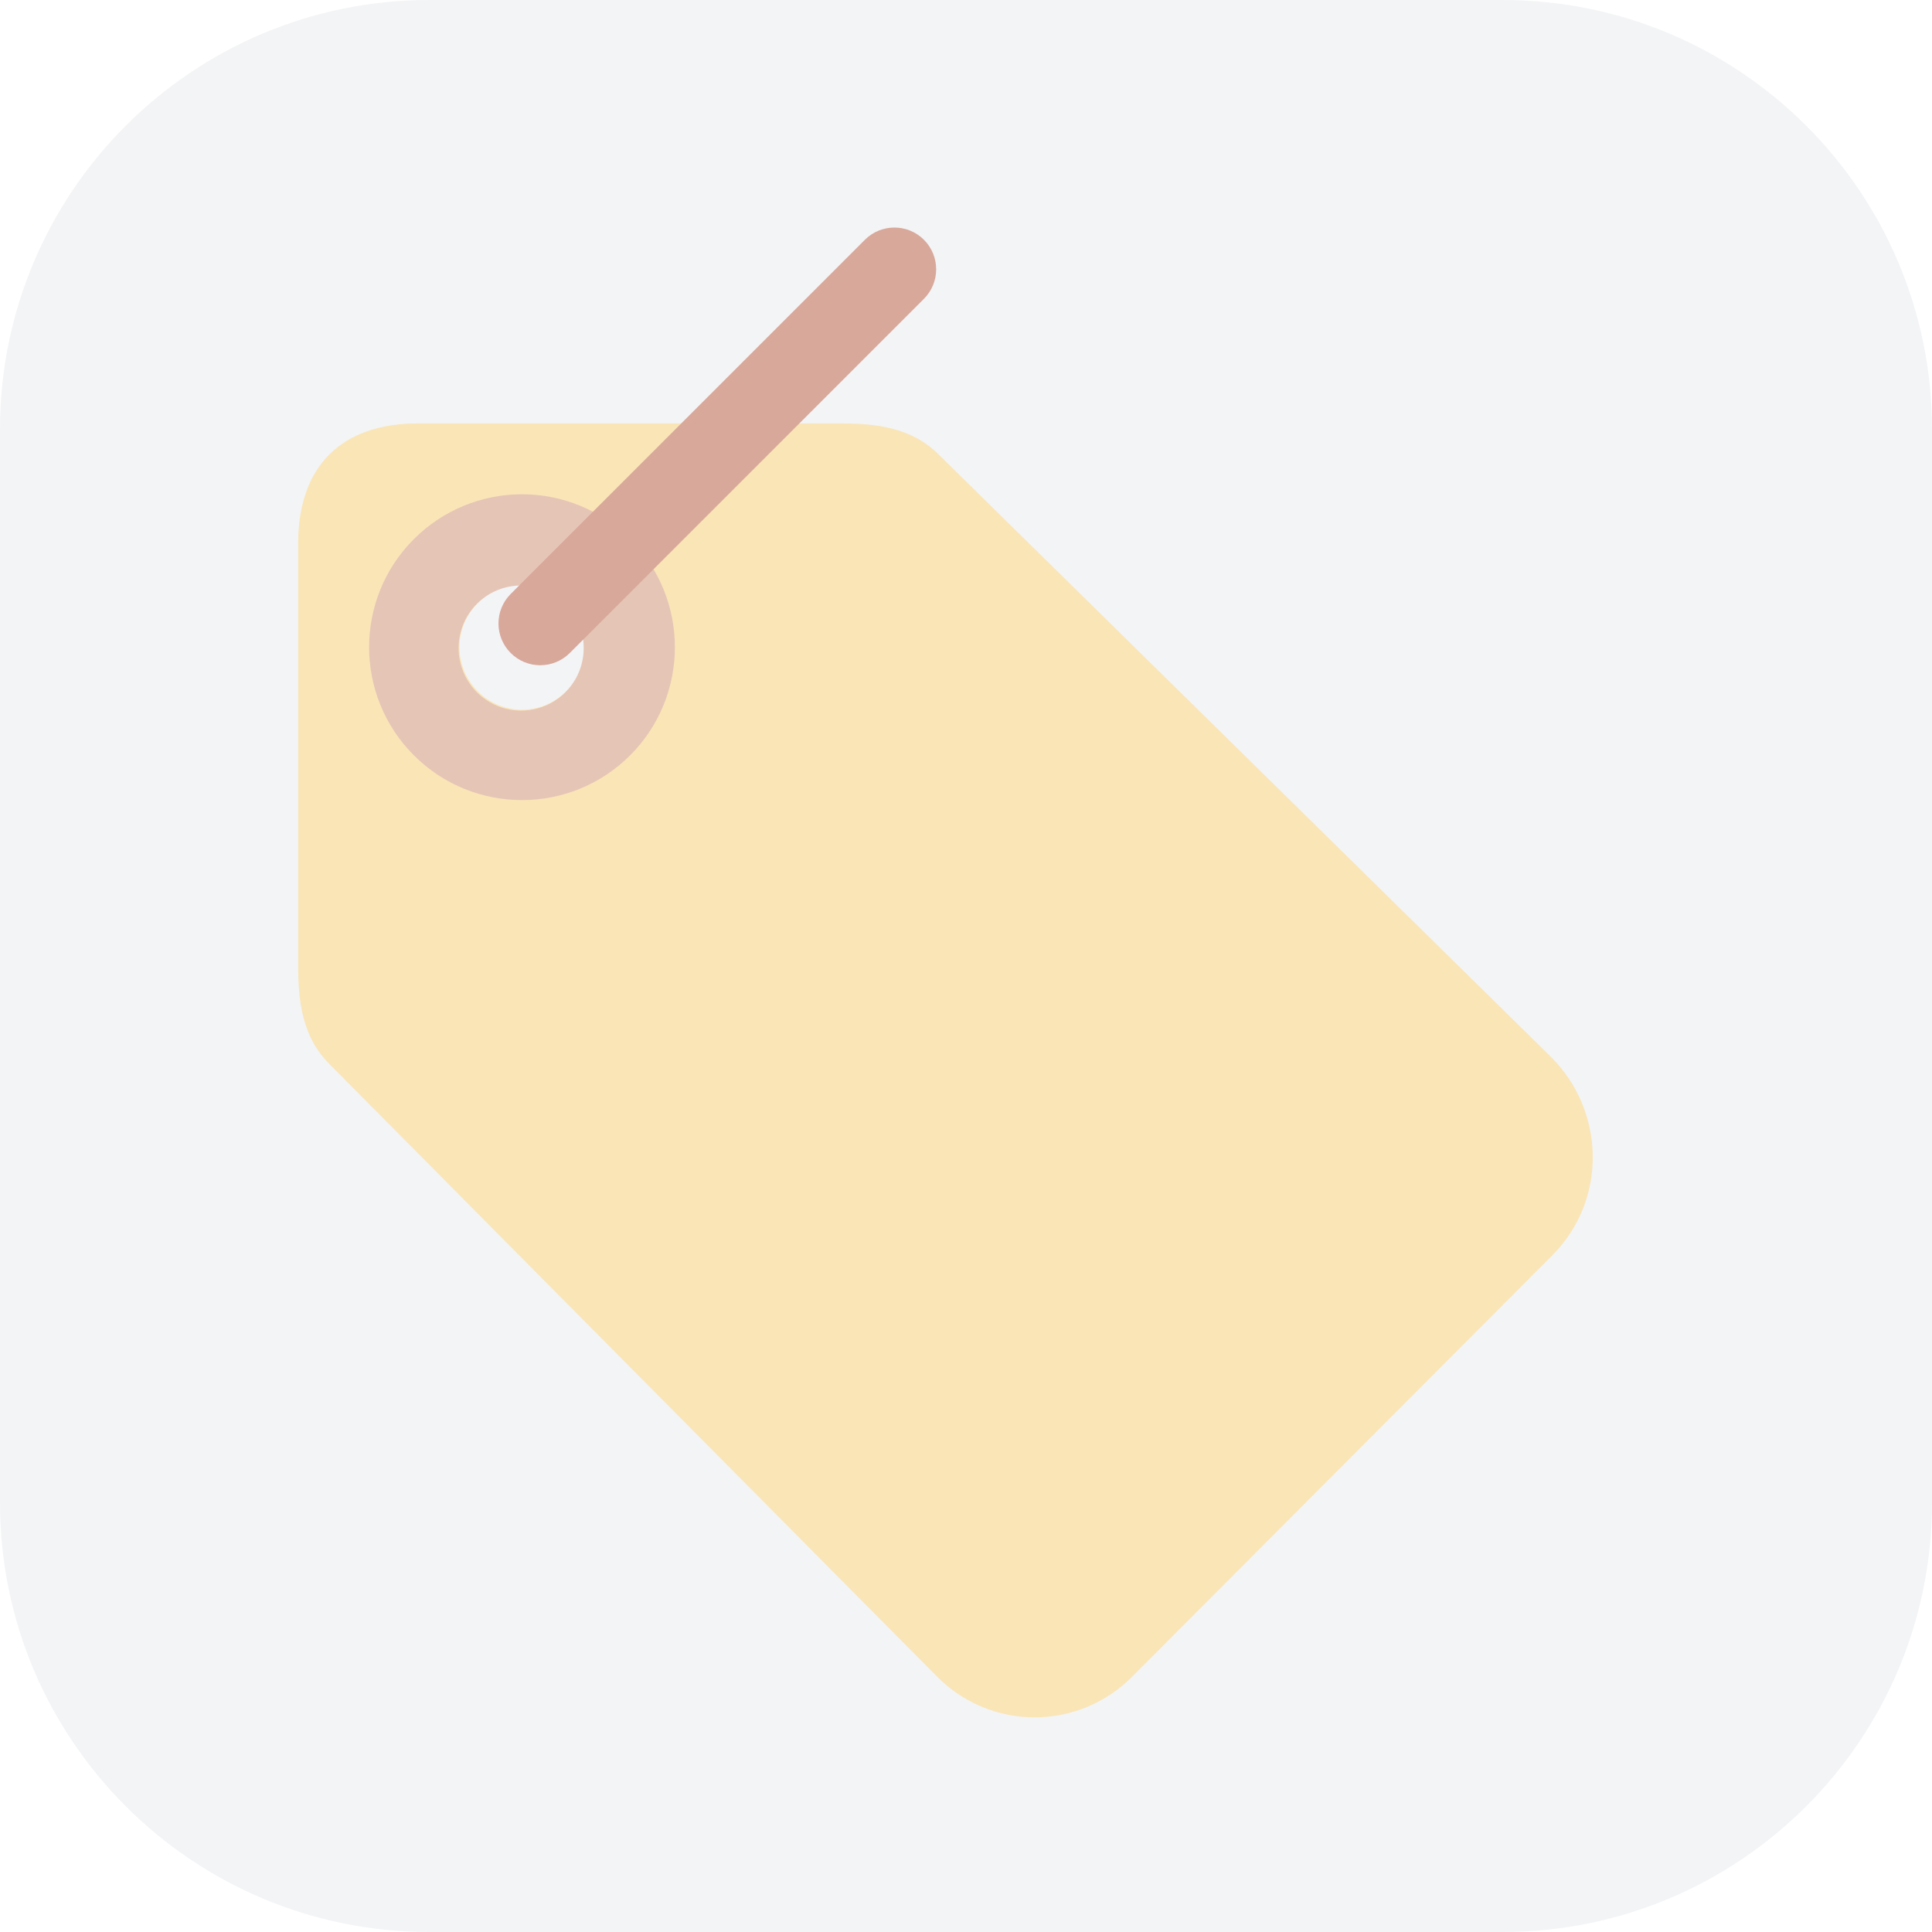
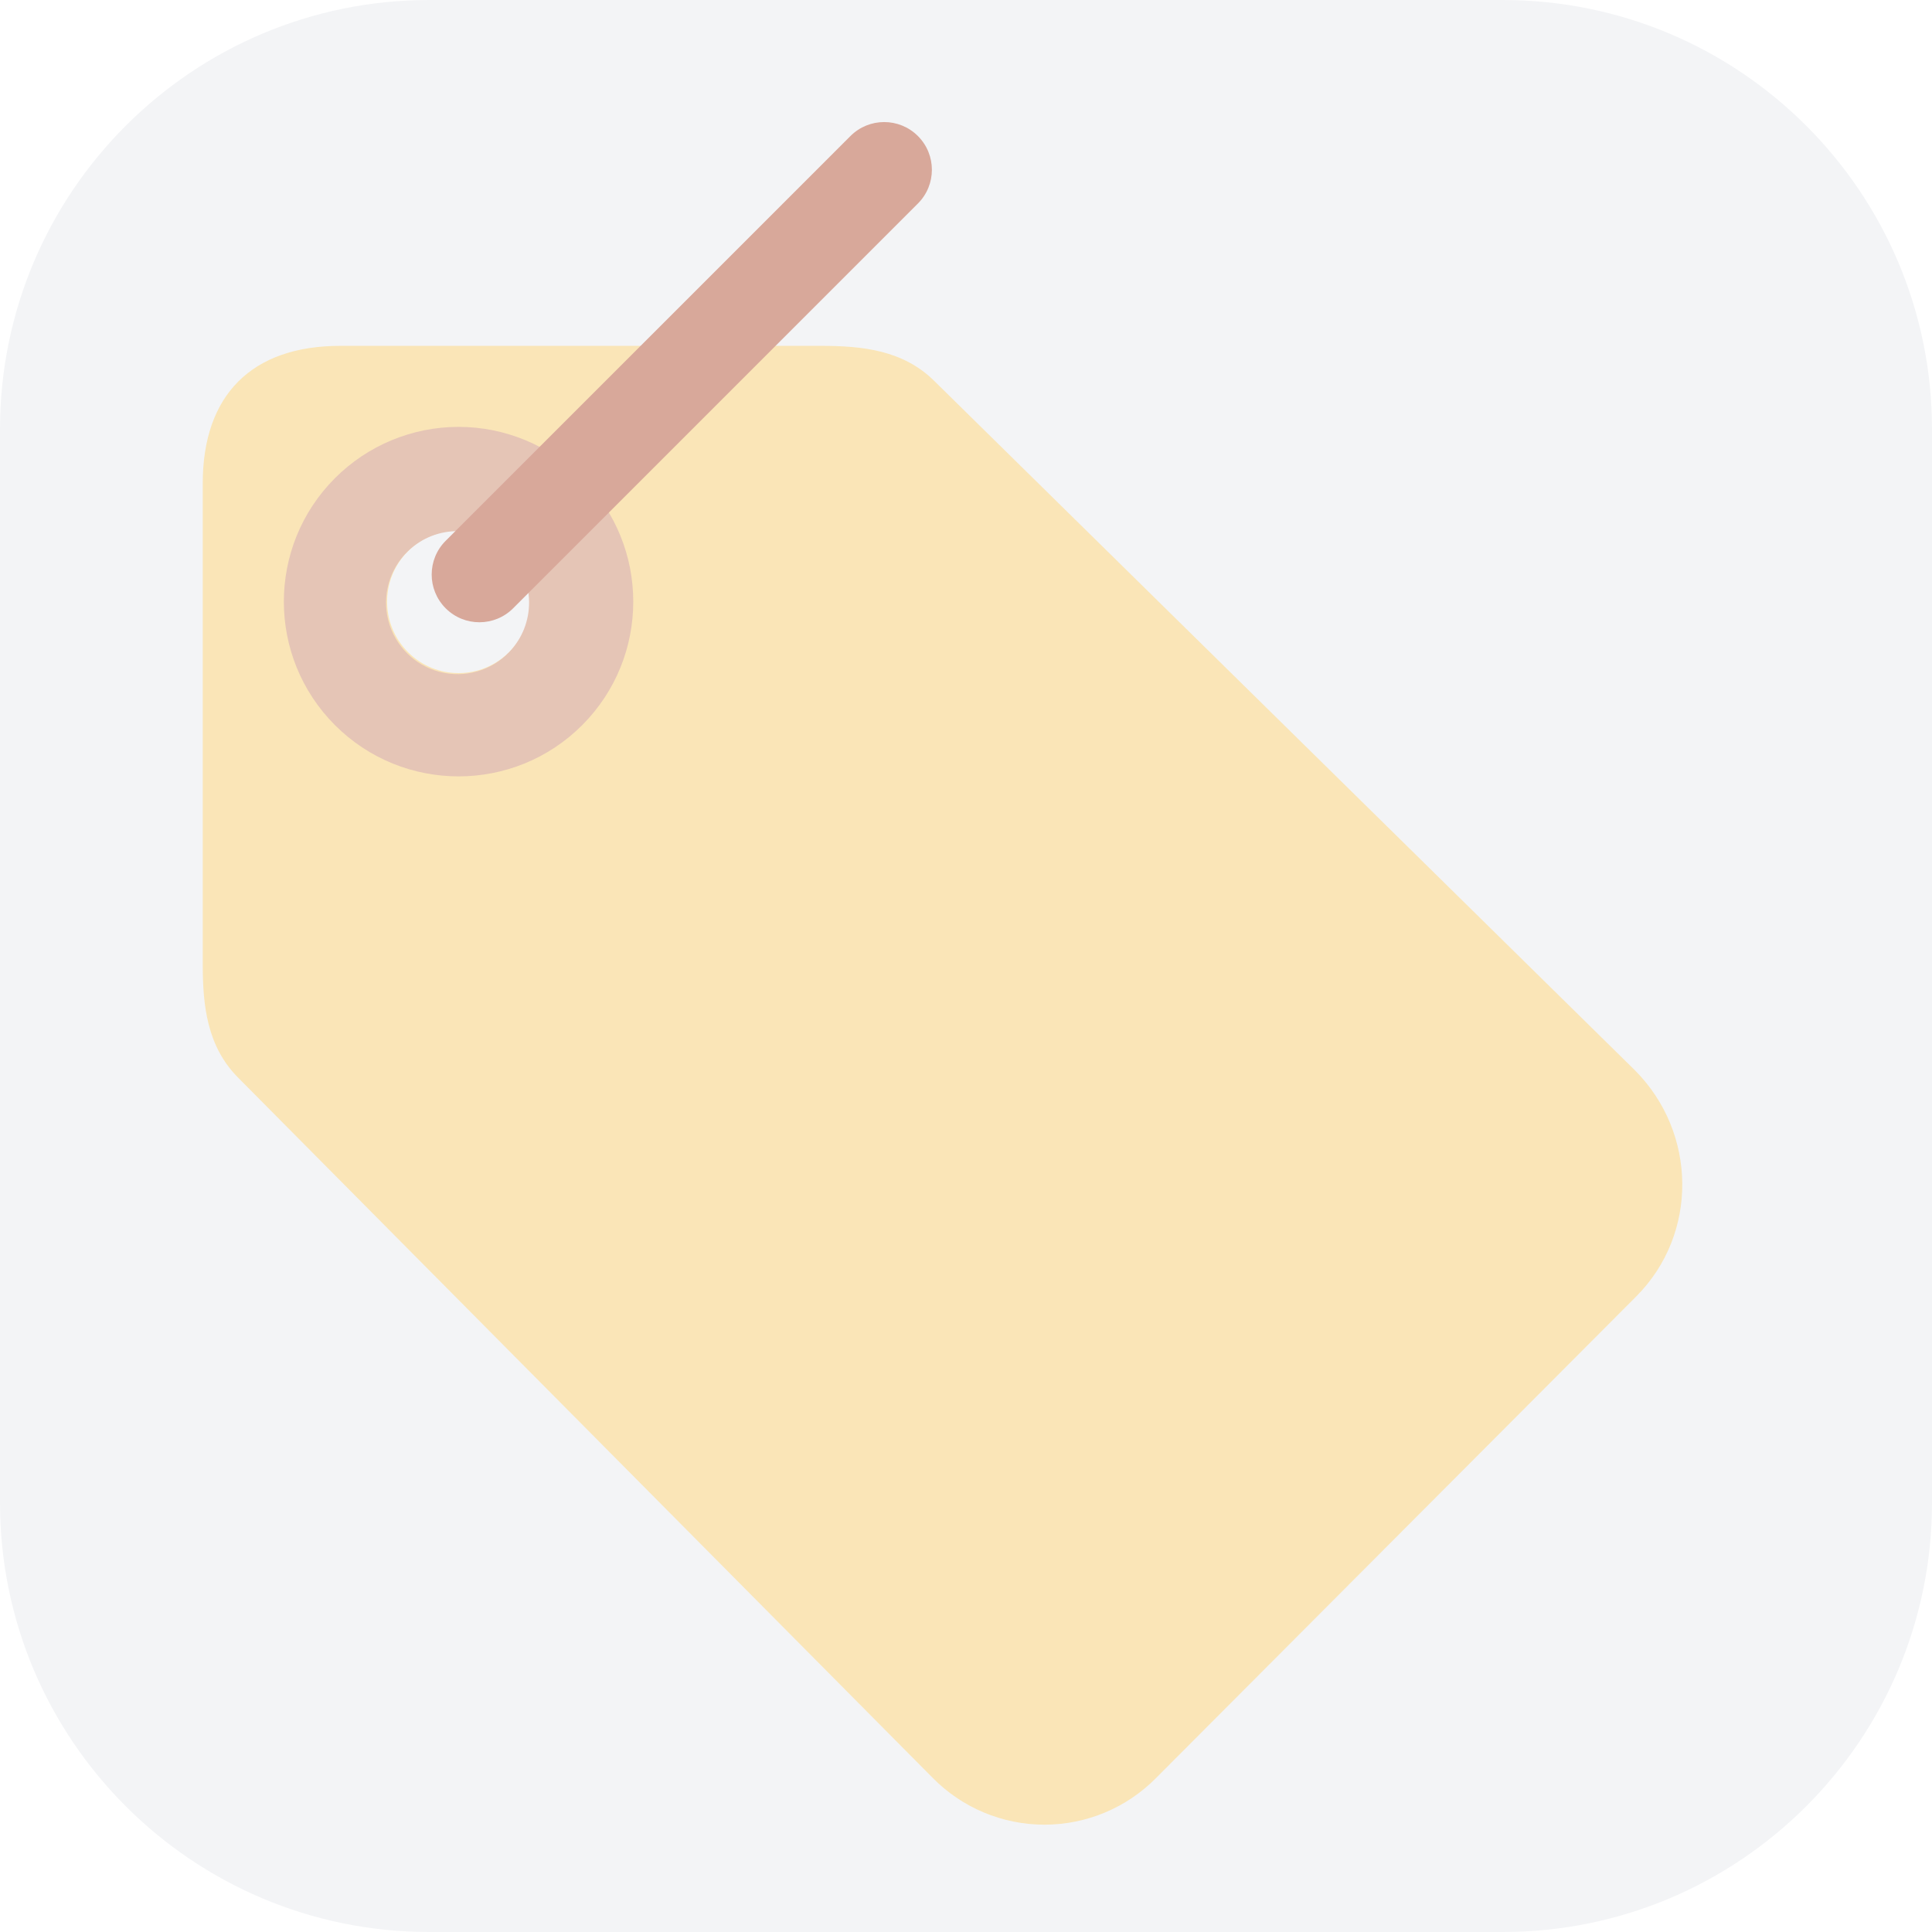
<svg xmlns="http://www.w3.org/2000/svg" viewBox="0 0 36 36">
  <rect width="36" height="36" rx="8" fill="#F3F4F6" />
-   <g transform="translate(4.00 4.00) scale(0.7778)" opacity="0.55">
+   <g transform="translate(2.00 2.00) scale(0.8889)" opacity="0.55">
    <path fill="#FFD983" d="M32.017 20.181 17.345 5.746C16.687 5.087 15.823 5 14.96 5H4.883C3.029 5 2 6.029 2 7.883v10.082c0 .861.089 1.723.746 2.38L17.3 35.017a3.287 3.287 0 0 0 4.688 0l10.059-10.088c1.31-1.312 1.28-3.438-.03-4.748m-23.596-8.76a1.497 1.497 0 1 1-2.118-2.117 1.497 1.497 0 0 1 2.118 2.117" />
    <path fill="#D99E82" d="M9.952 7.772a3.66 3.66 0 0 0-5.179 0 3.662 3.662 0 1 0 5.18 5.18 3.664 3.664 0 0 0-.001-5.18m-1.53 3.65a1.499 1.499 0 1 1-2.119-2.12 1.499 1.499 0 0 1 2.119 2.12" />
    <path fill="#C1694F" d="M8.507 10.501a1 1 0 1 1-1.415-1.414L15.577.602a1 1 0 1 1 1.415 1.414z" />
  </g>
</svg>
